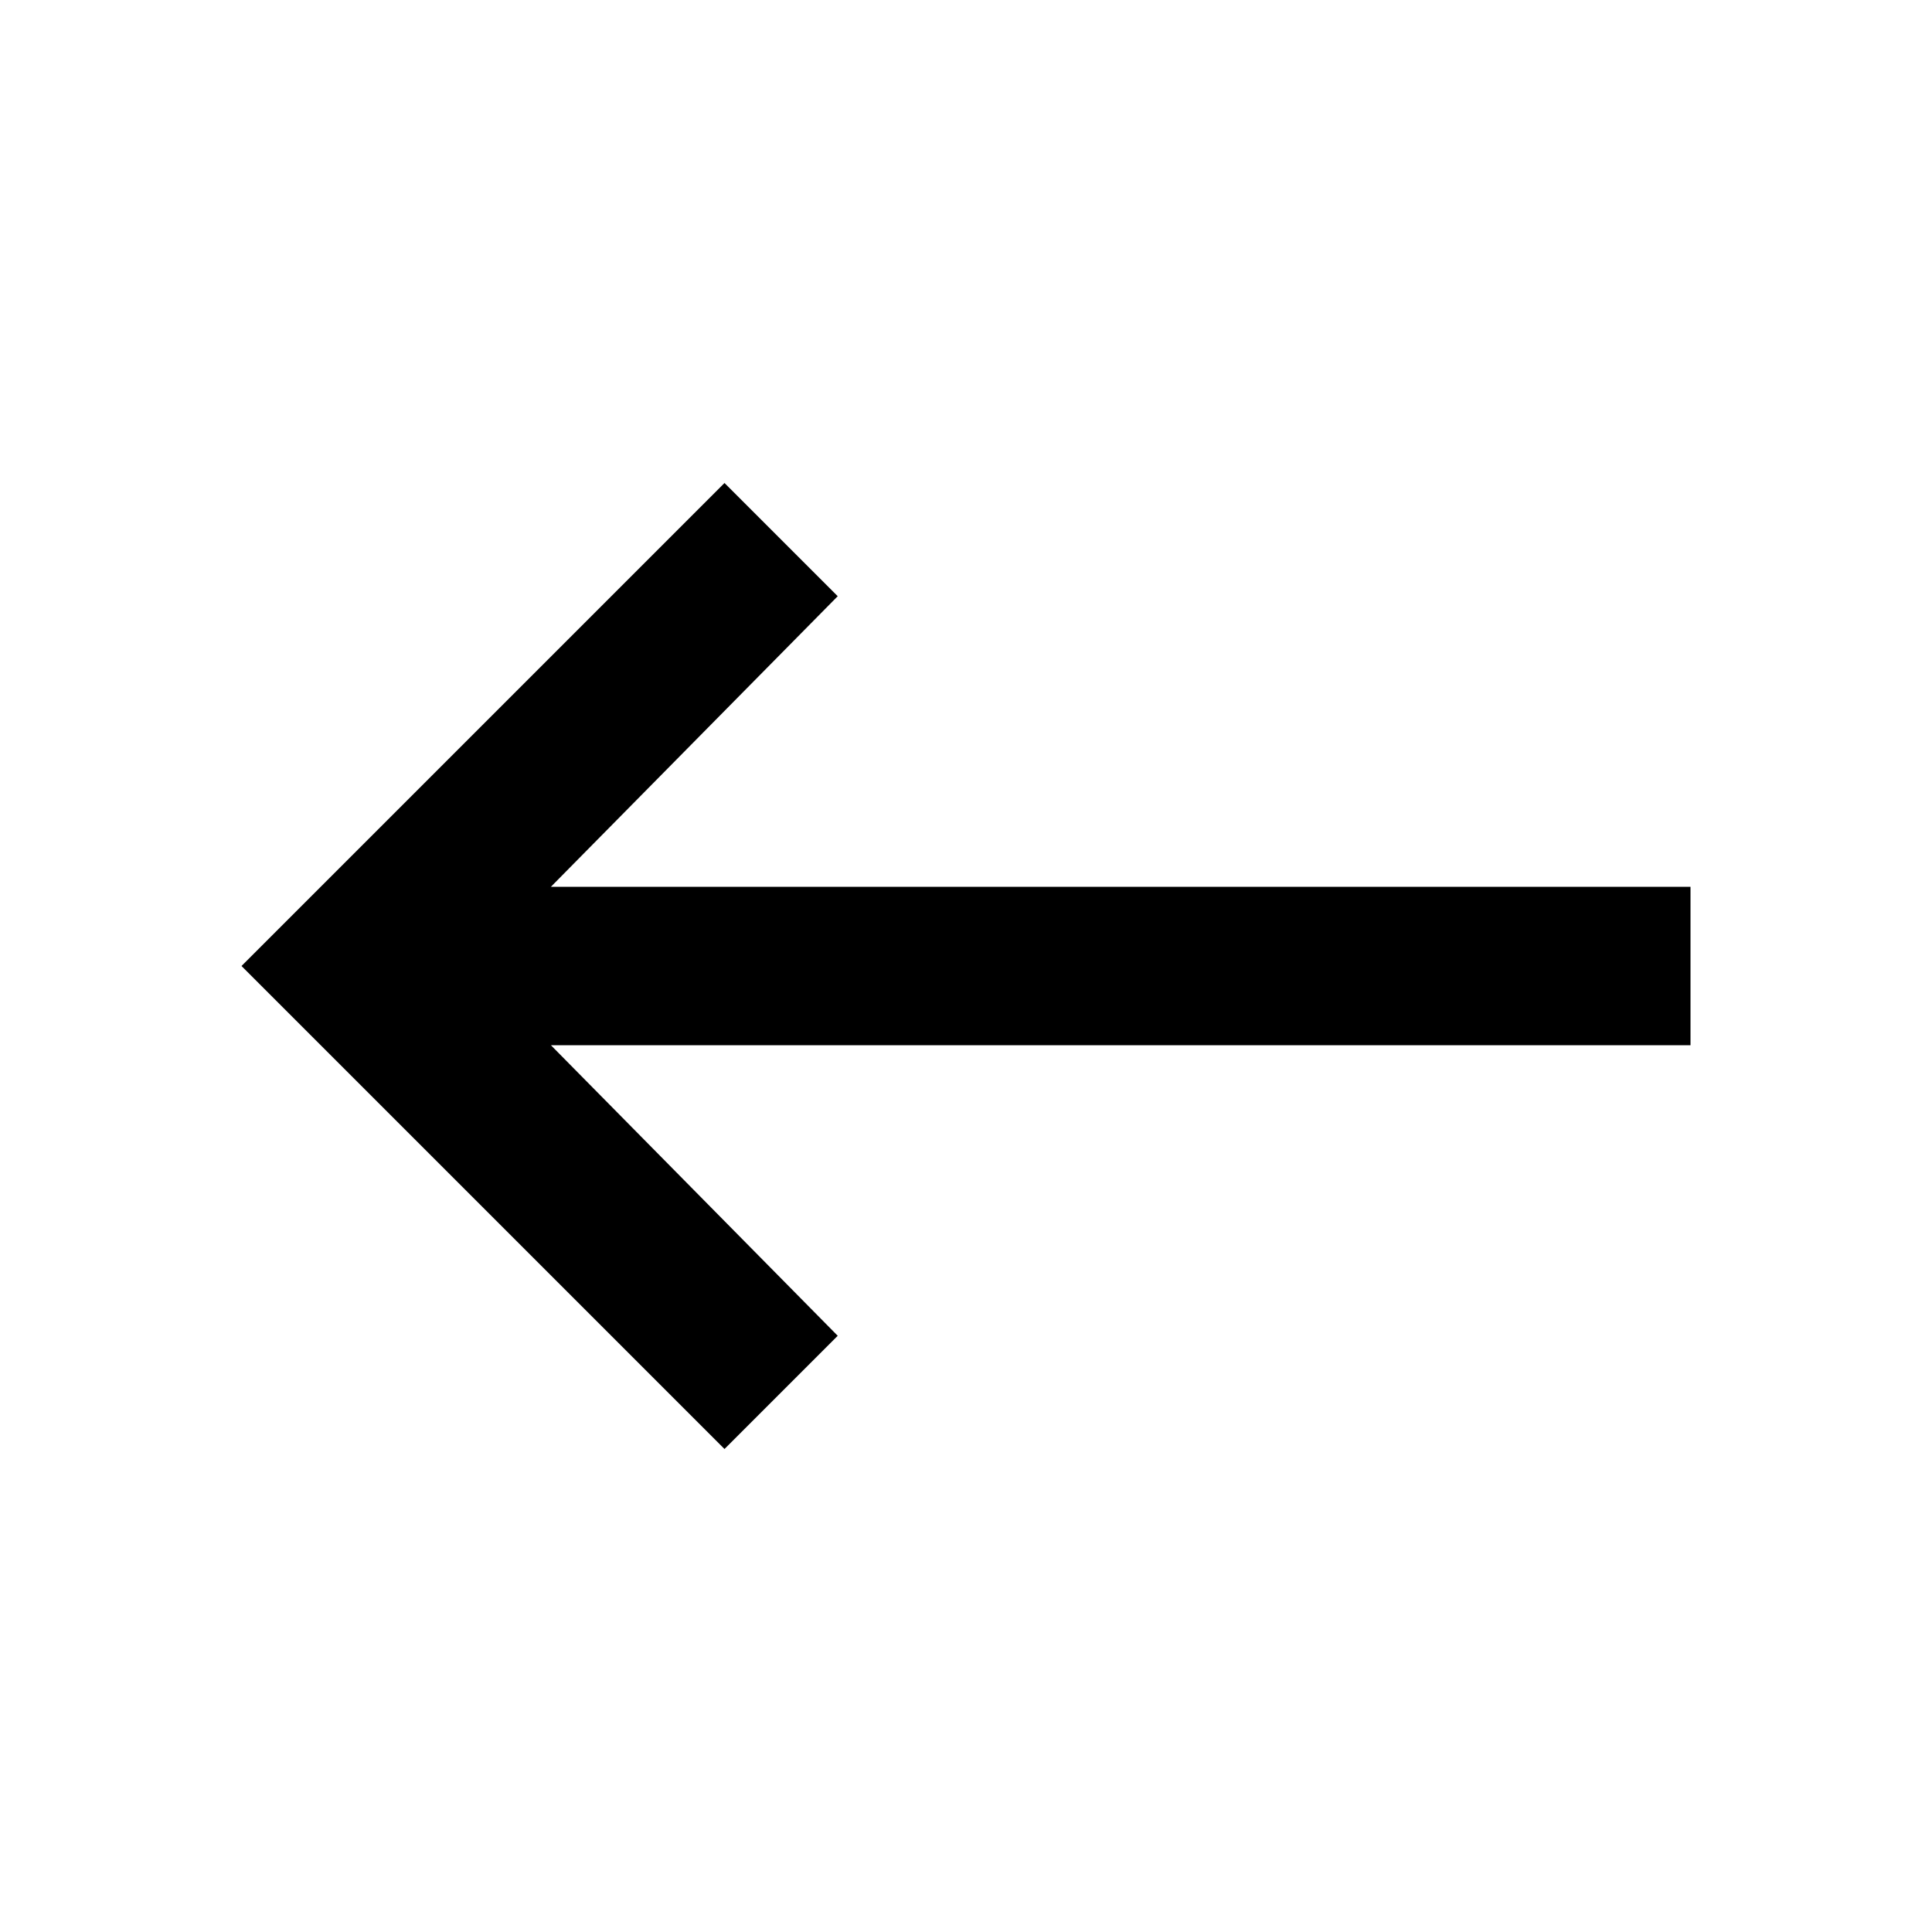
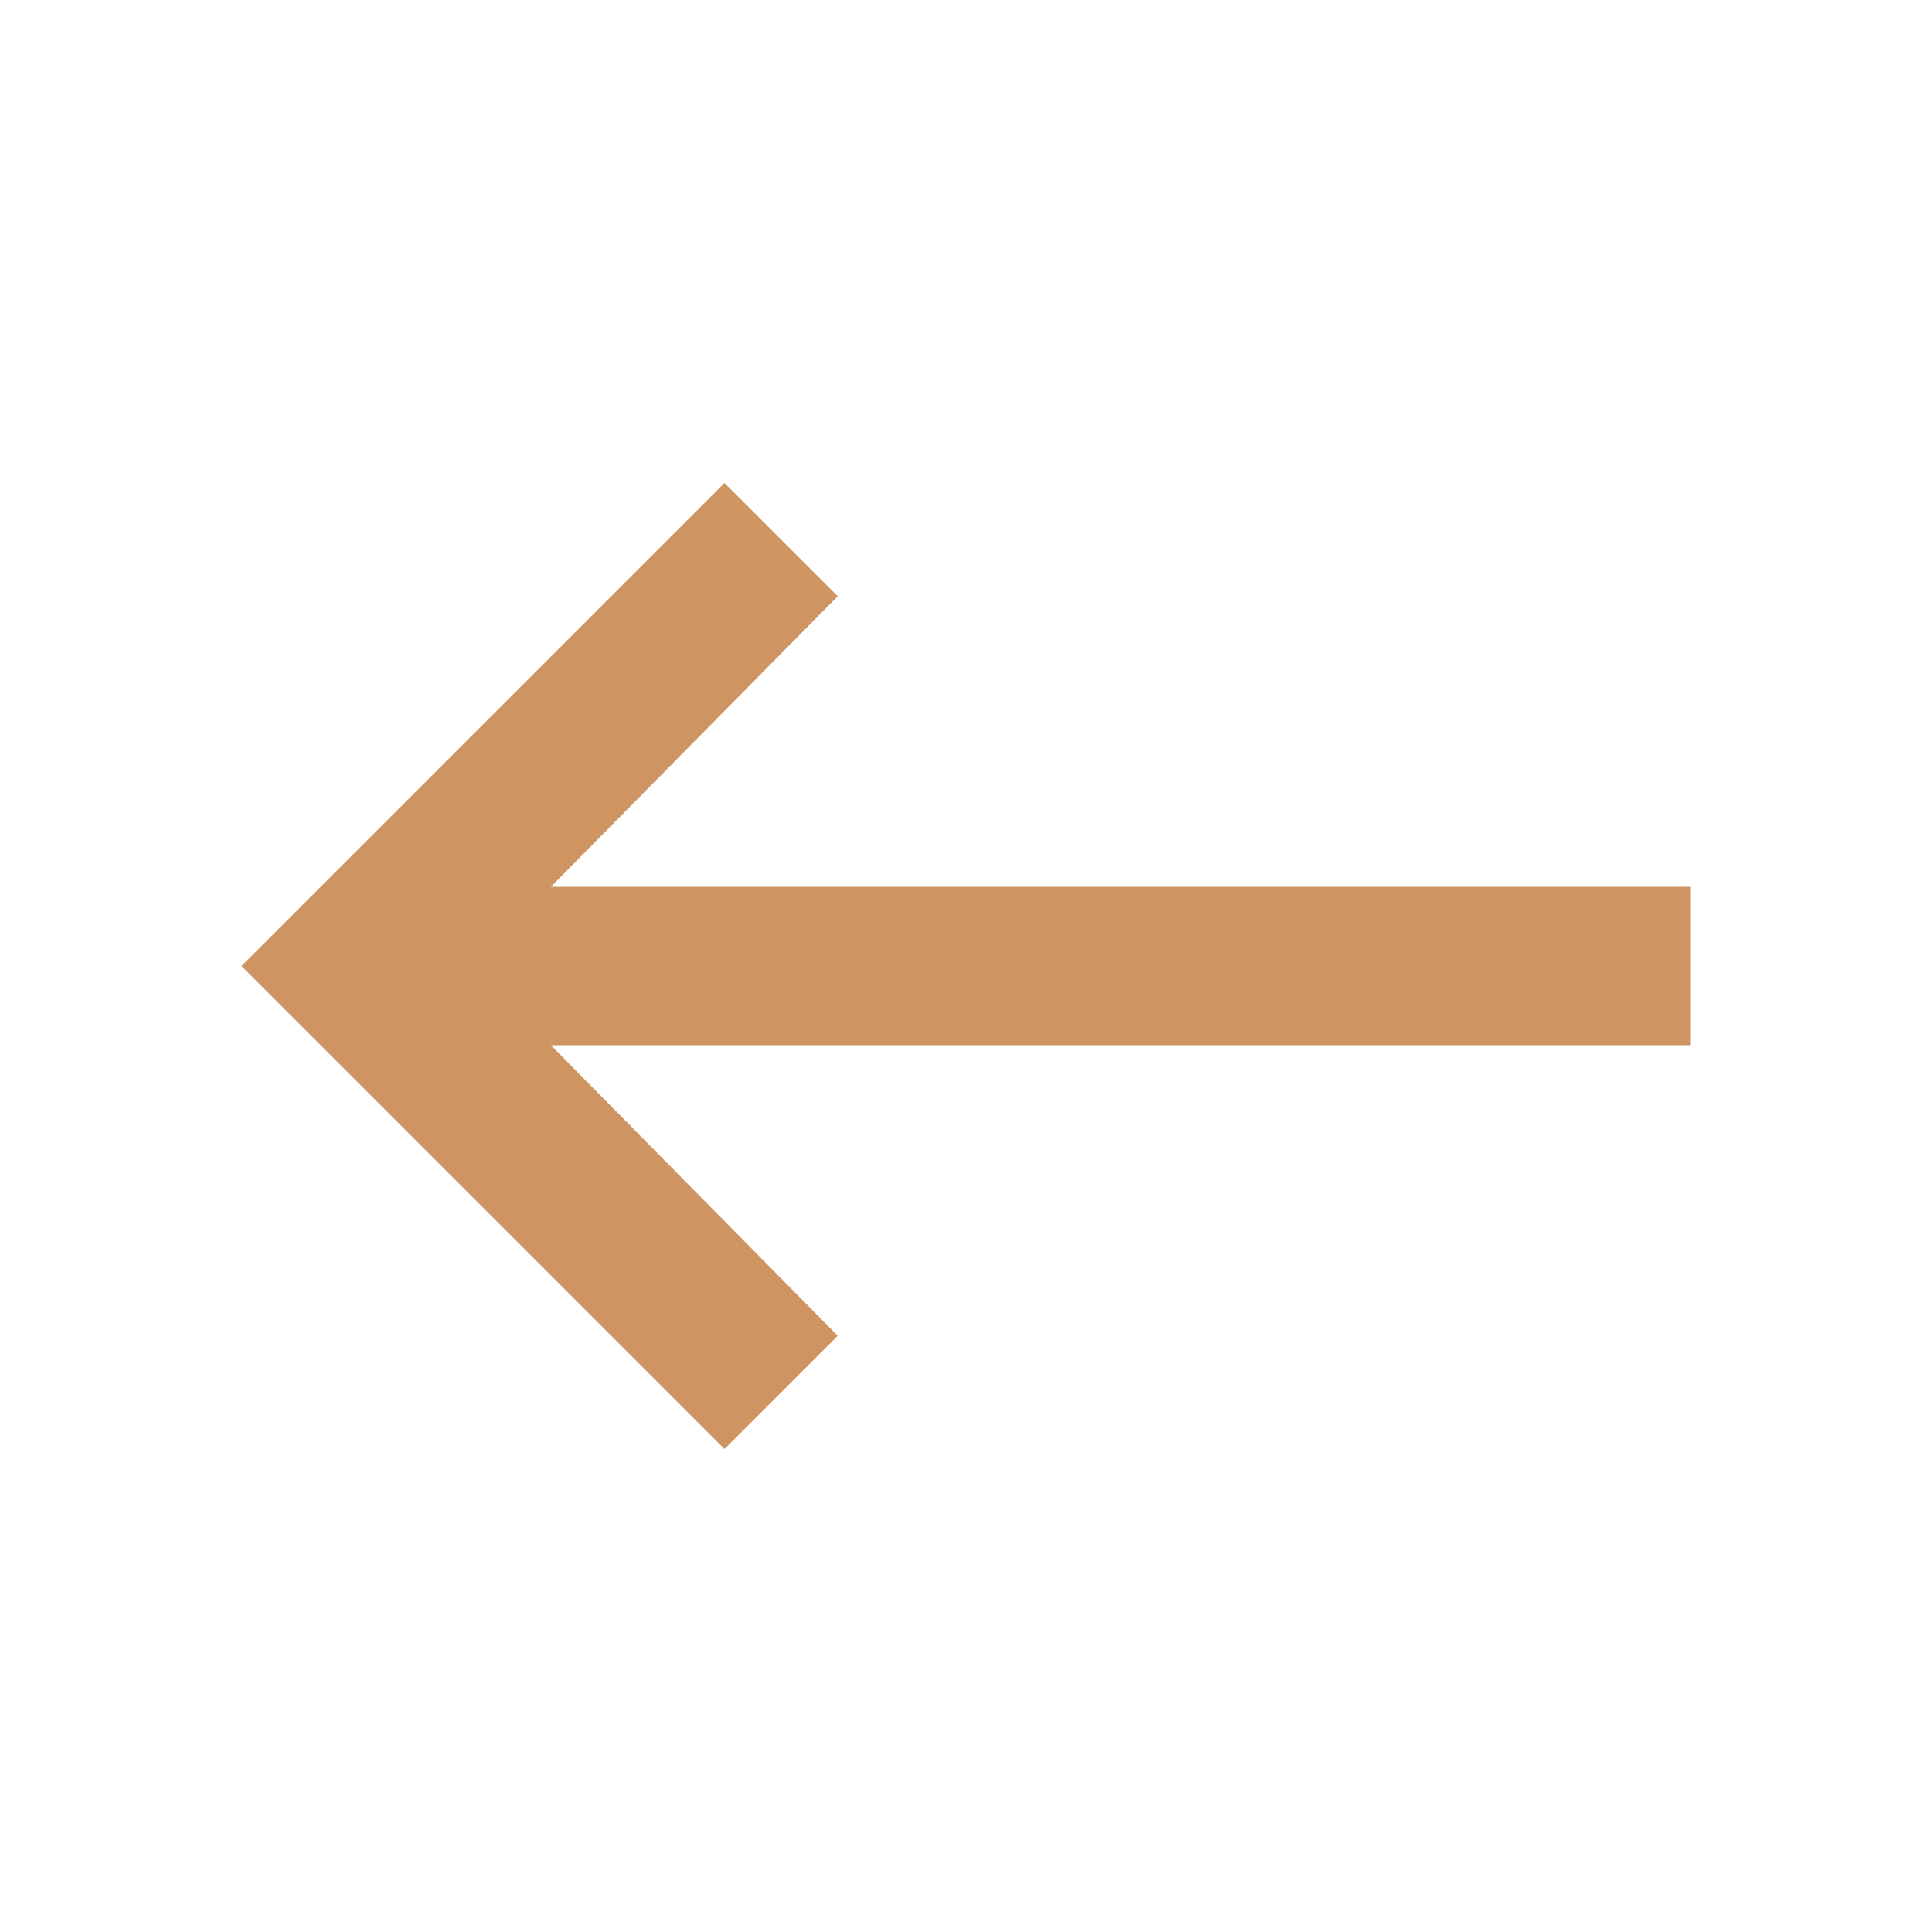
- <svg xmlns="http://www.w3.org/2000/svg" width="20" height="20" viewBox="0 0 20 20" fill="none">
-   <path d="M17.5 9.18V10.82H5.703L8.672 13.828L7.5 15L2.5 10L7.5 5L8.672 6.172L5.703 9.18H17.5Z" fill="black" />
+ <svg xmlns="http://www.w3.org/2000/svg" width="30" height="30" viewBox="0 0 20 20" fill="none">
+   <path d="M17.5 9.18V10.82H5.703L8.672 13.828L7.5 15L2.5 10L7.5 5L8.672 6.172L5.703 9.18H17.5Z" fill="#ce9461" />
</svg>
